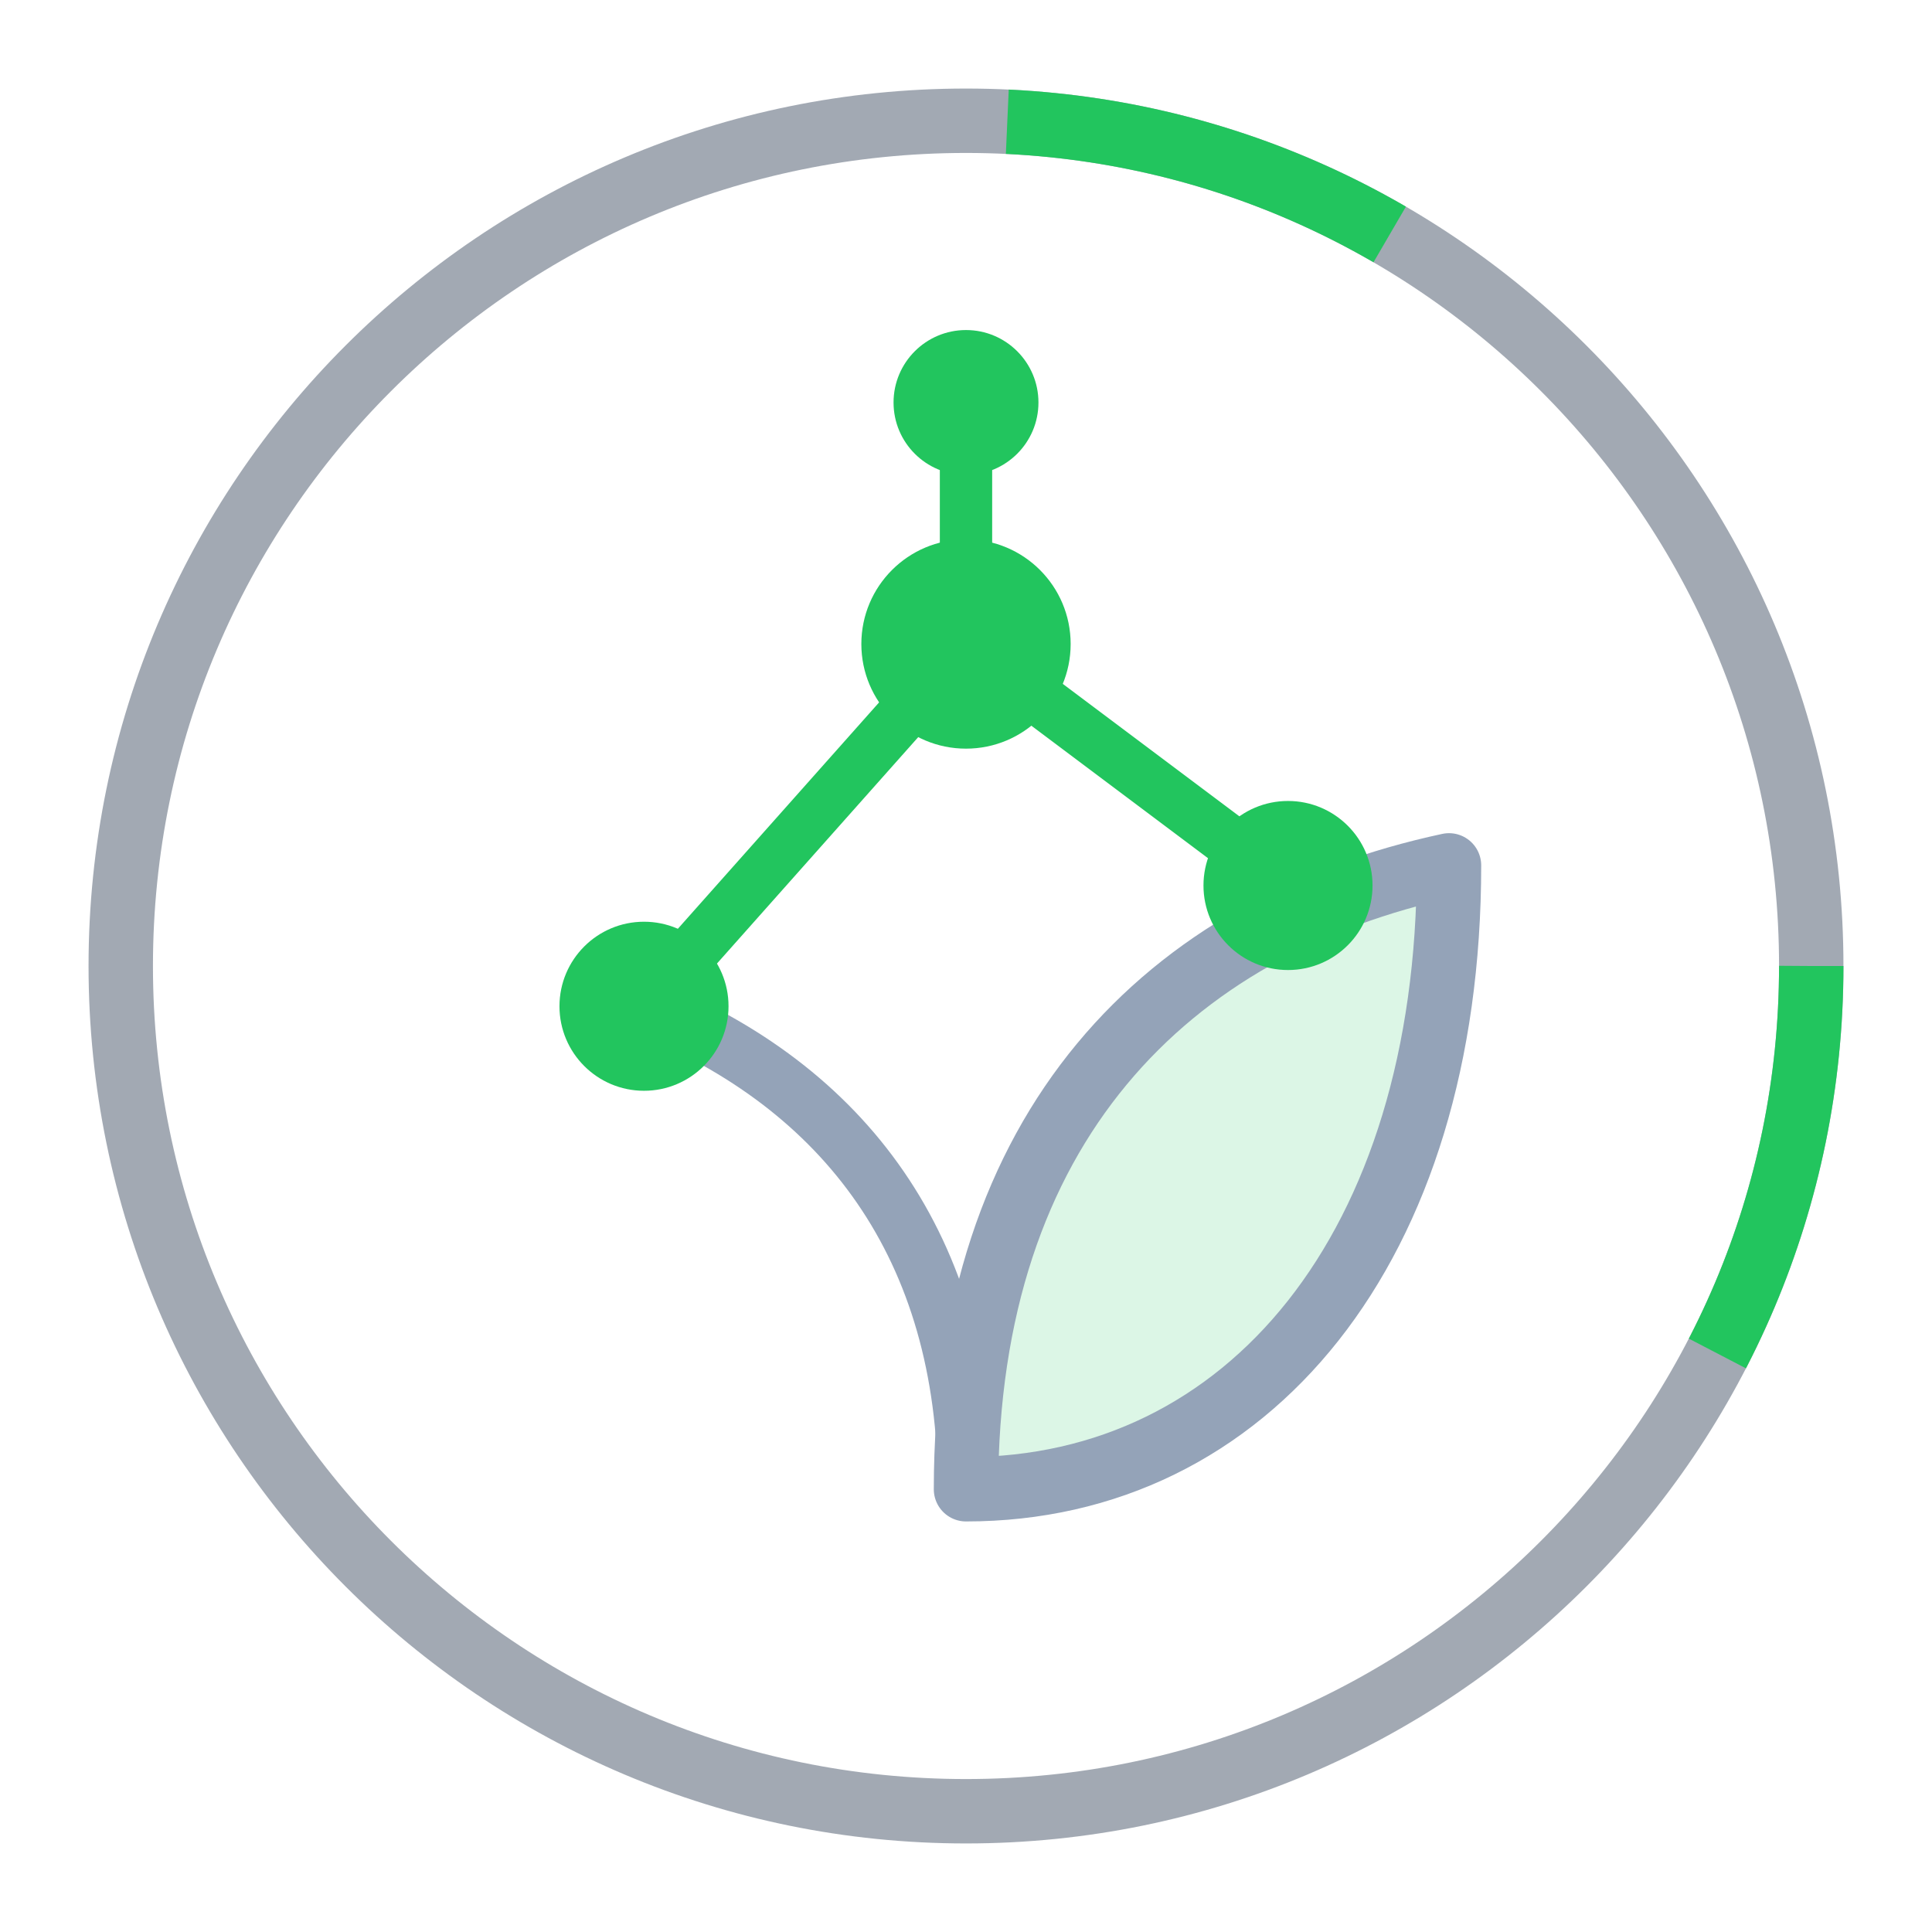
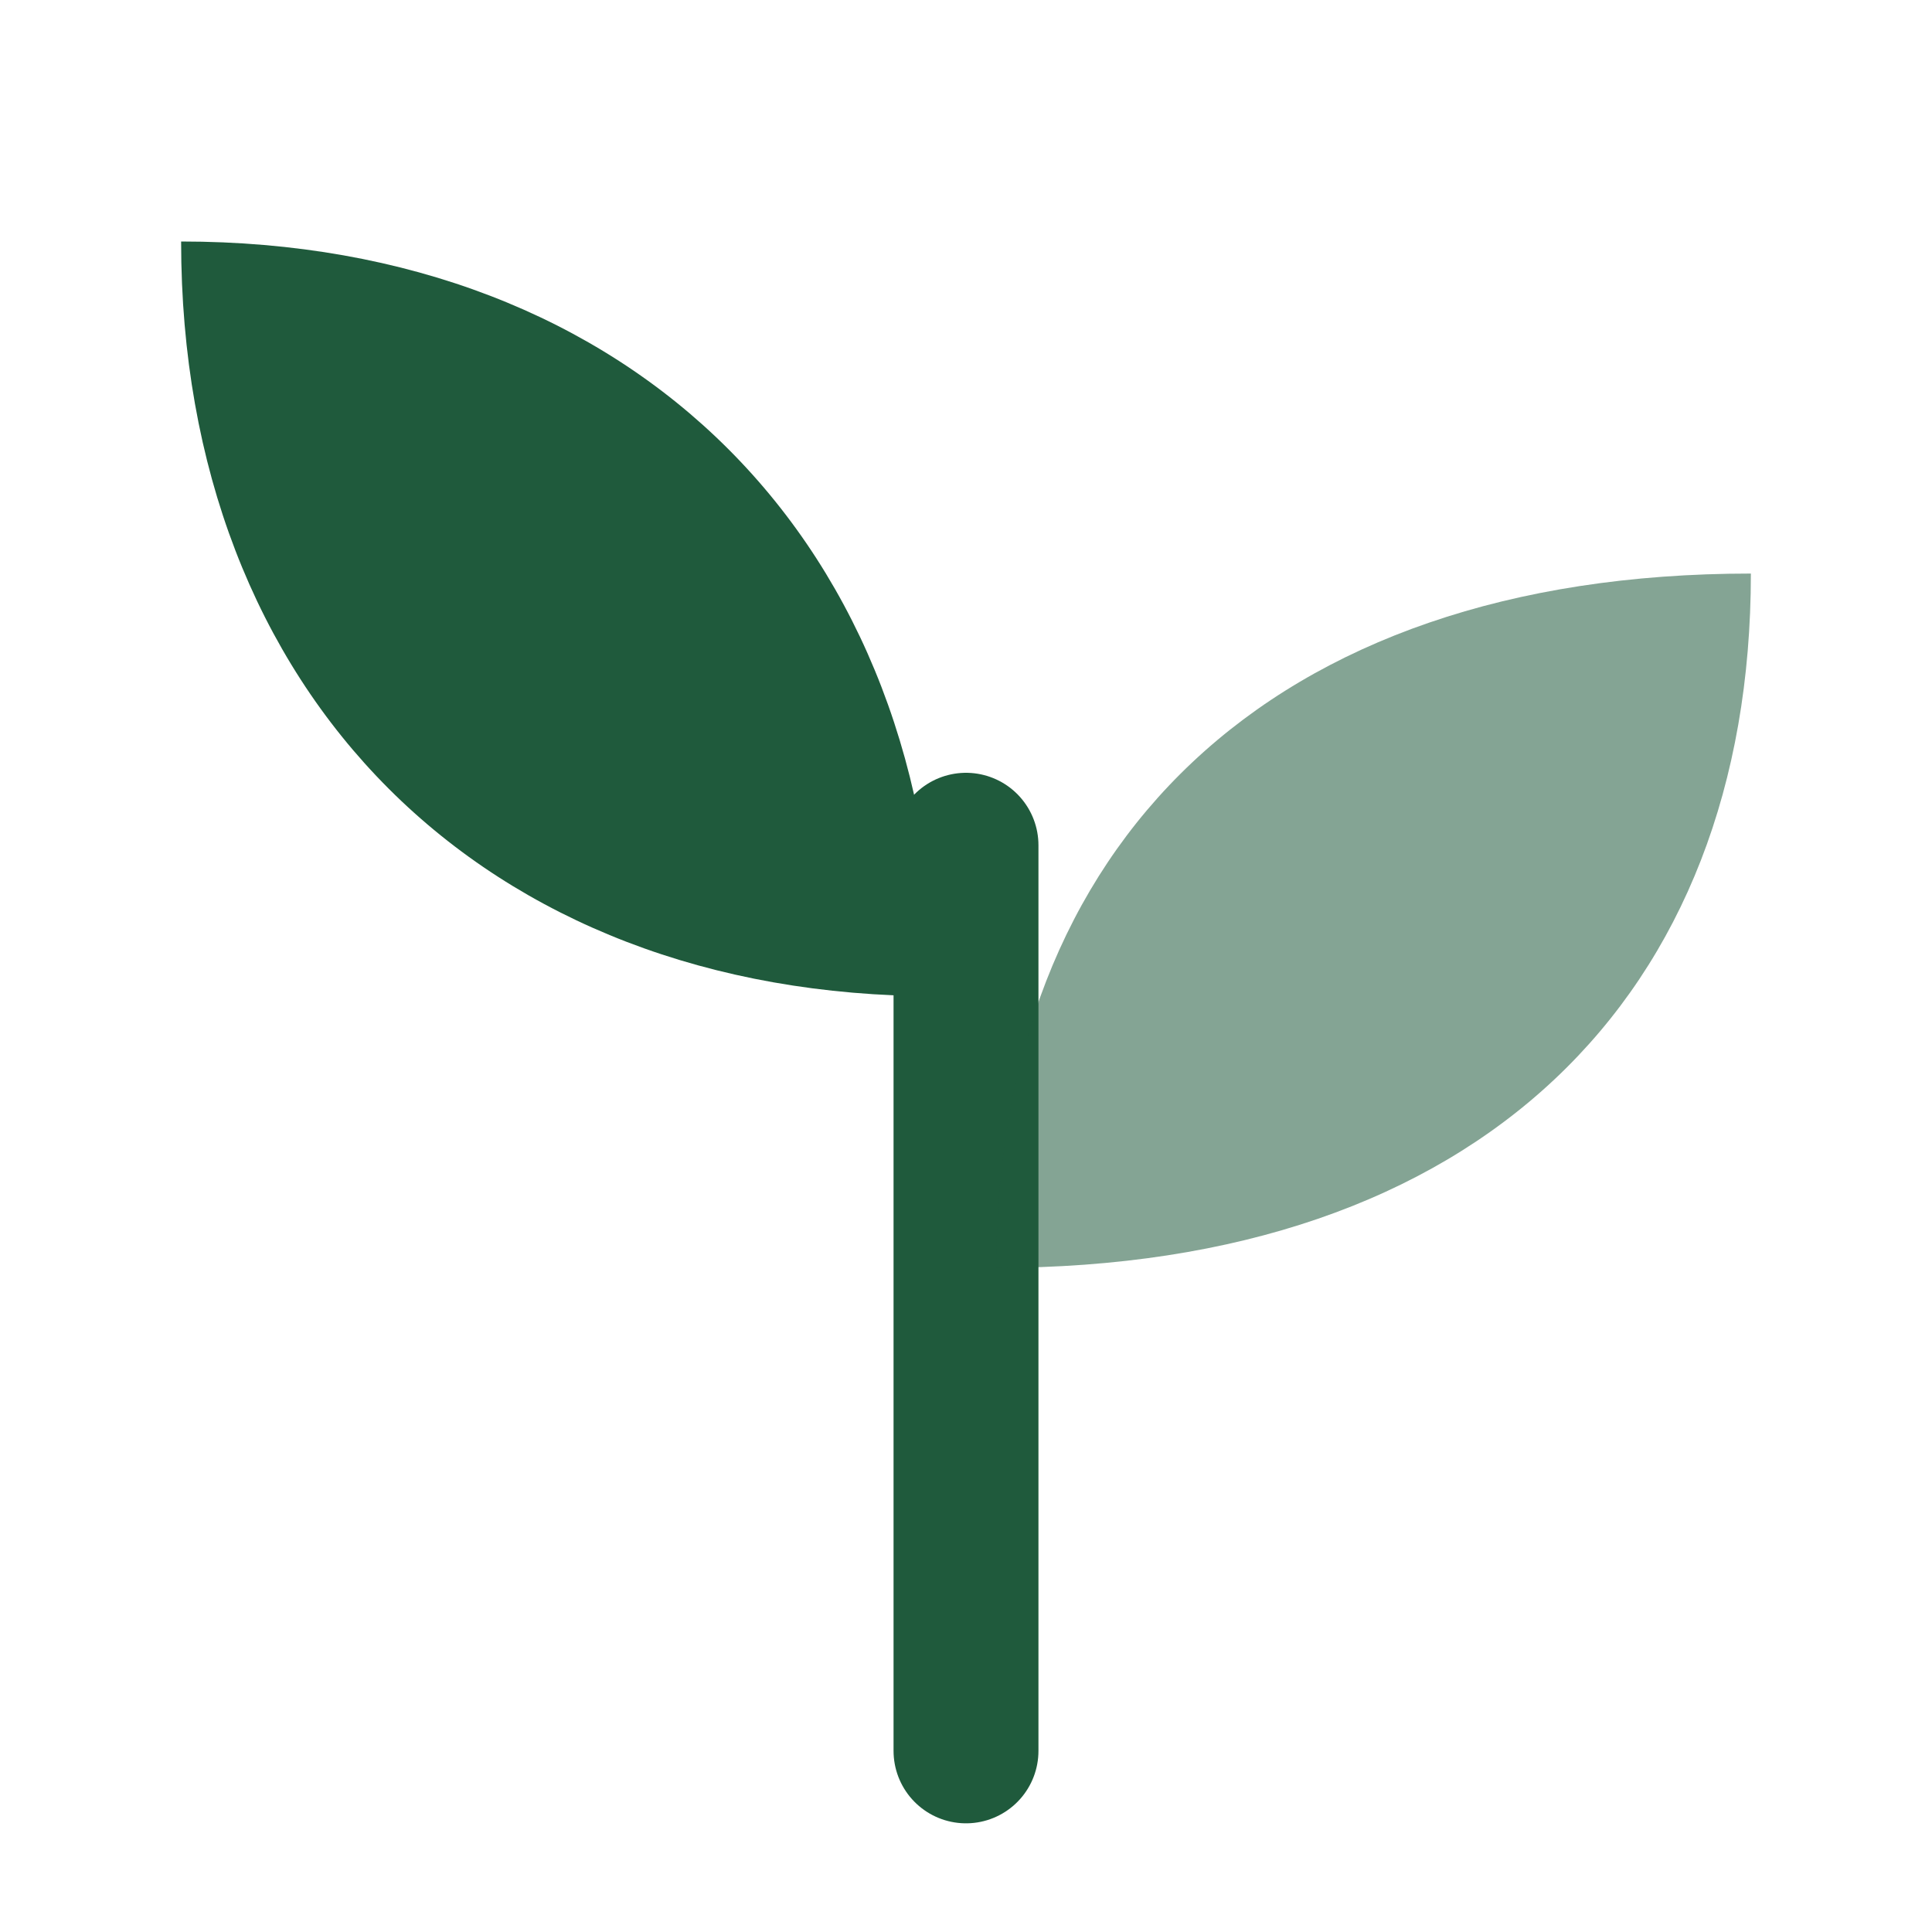
- <svg xmlns="http://www.w3.org/2000/svg" width="48" height="48" viewBox="0 0 48 48" fill="none">
-   <circle cx="24" cy="24" r="21" stroke="#475569" stroke-opacity="0.5" stroke-width="1.6" />
-   <circle cx="24" cy="24" r="21" stroke="#22c55e" stroke-width="1.6" stroke-dasharray="10 90" />
-   <path d="M24 37c0-9 5-14 12-15.5C36 31 31 37 24 37Z" fill="#22c55e" fill-opacity="0.16" stroke="#94a3b8" stroke-width="1.6" stroke-linejoin="round" />
-   <path d="M24 37c0-6-3-10-8-12" stroke="#94a3b8" stroke-width="1.4" stroke-linecap="round" />
-   <g stroke="#22c55e" stroke-width="1.3">
-     <path d="M16 25 24 16l8 6" stroke-linecap="round" />
-     <path d="M24 16v-6" stroke-linecap="round" />
-   </g>
-   <g fill="#22c55e">
-     <circle cx="24" cy="16" r="2.6" />
-     <circle cx="16" cy="25" r="2.1" />
-     <circle cx="32" cy="22" r="2.1" />
-     <circle cx="24" cy="10" r="1.8" />
-   </g>
+ <svg xmlns="http://www.w3.org/2000/svg" viewBox="0 0 32 32" fill="none">
+   <style>
+     :root {
+       color-scheme: light dark;
+     }
+     .stem {
+       stroke: #1f5a3c;
+     }
+     .leaf-primary {
+       fill: #1f5a3c;
+     }
+     .leaf-twin {
+       fill: #1f5a3c;
+       fill-opacity: 0.55;
+     }
+     @media (prefers-color-scheme: dark) {
+       .stem {
+         stroke: #3dd68c;
+       }
+       .leaf-primary {
+         fill: #3dd68c;
+       }
+       .leaf-twin {
+         fill: #a7f3d0;
+         fill-opacity: 0.7;
+       }
+     }
+   </style>
+   <path class="stem" d="M16 29V14" stroke="#1f5a3c" stroke-width="2.4" stroke-linecap="round" />
+   <path class="leaf-primary" d="M15.5 16.5C15.5 9 10.5 4 3 4c0 7.5 5 12.5 12.5 12.5Z" fill="#1f5a3c" />
+   <path class="leaf-twin" d="M16.5 21C16.5 14 21 9.5 29 9.5 29 16.5 24.5 21 16.5 21Z" fill="#1f5a3c" fill-opacity="0.55" />
</svg>
